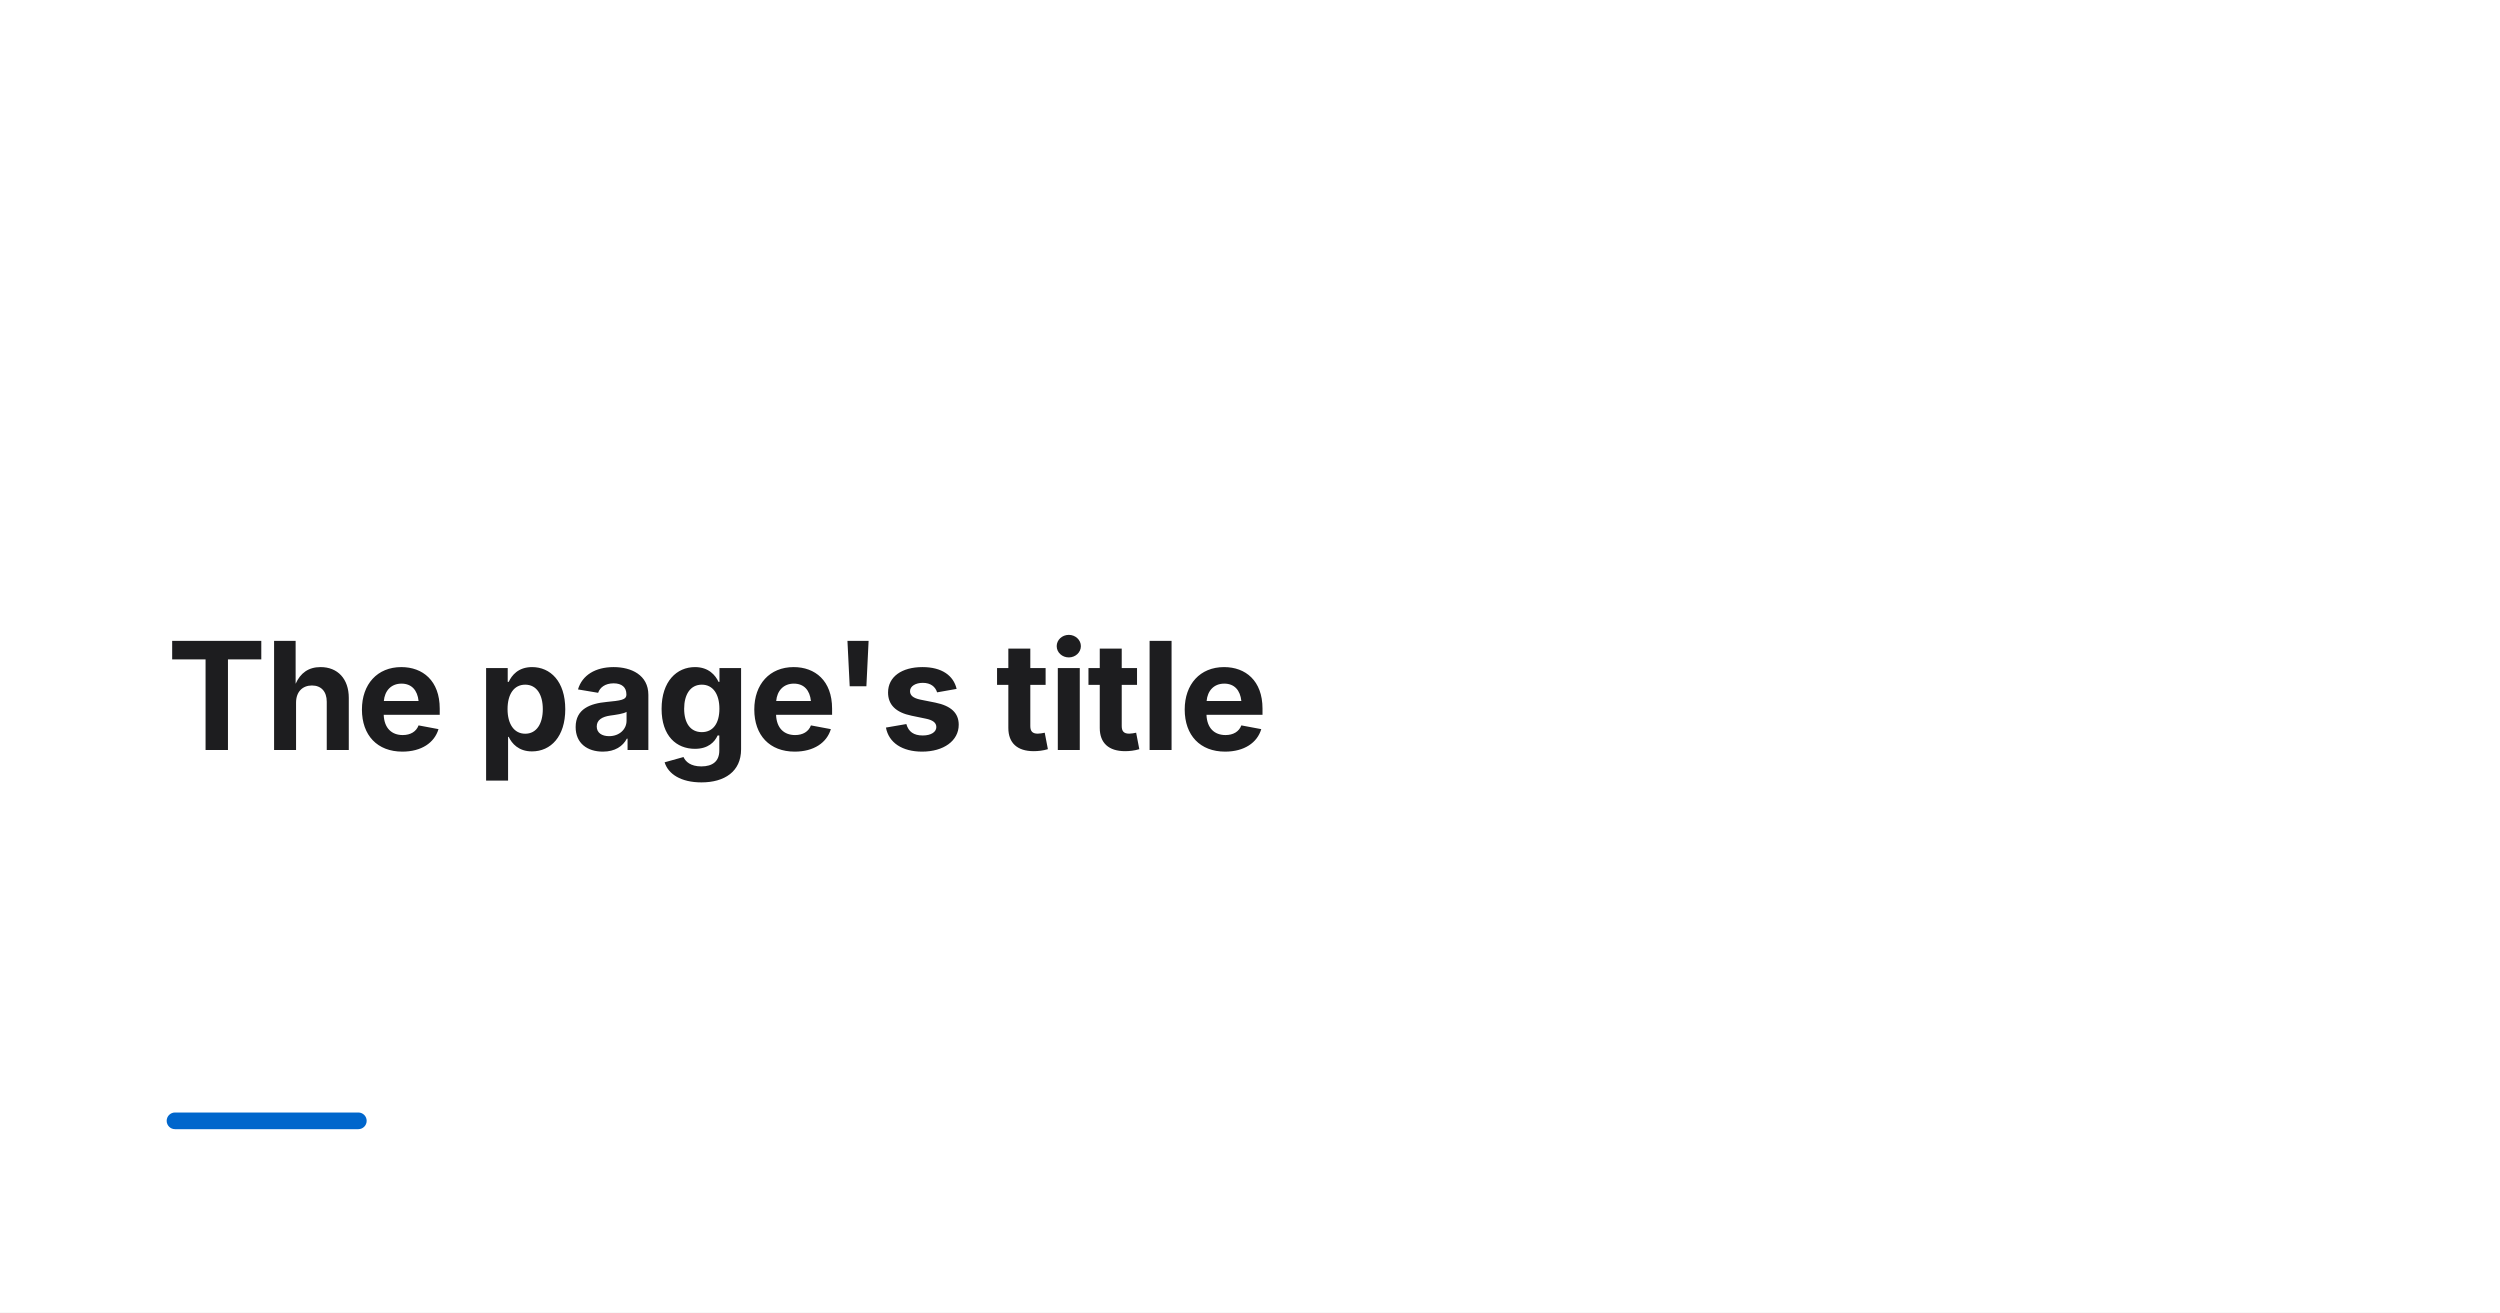
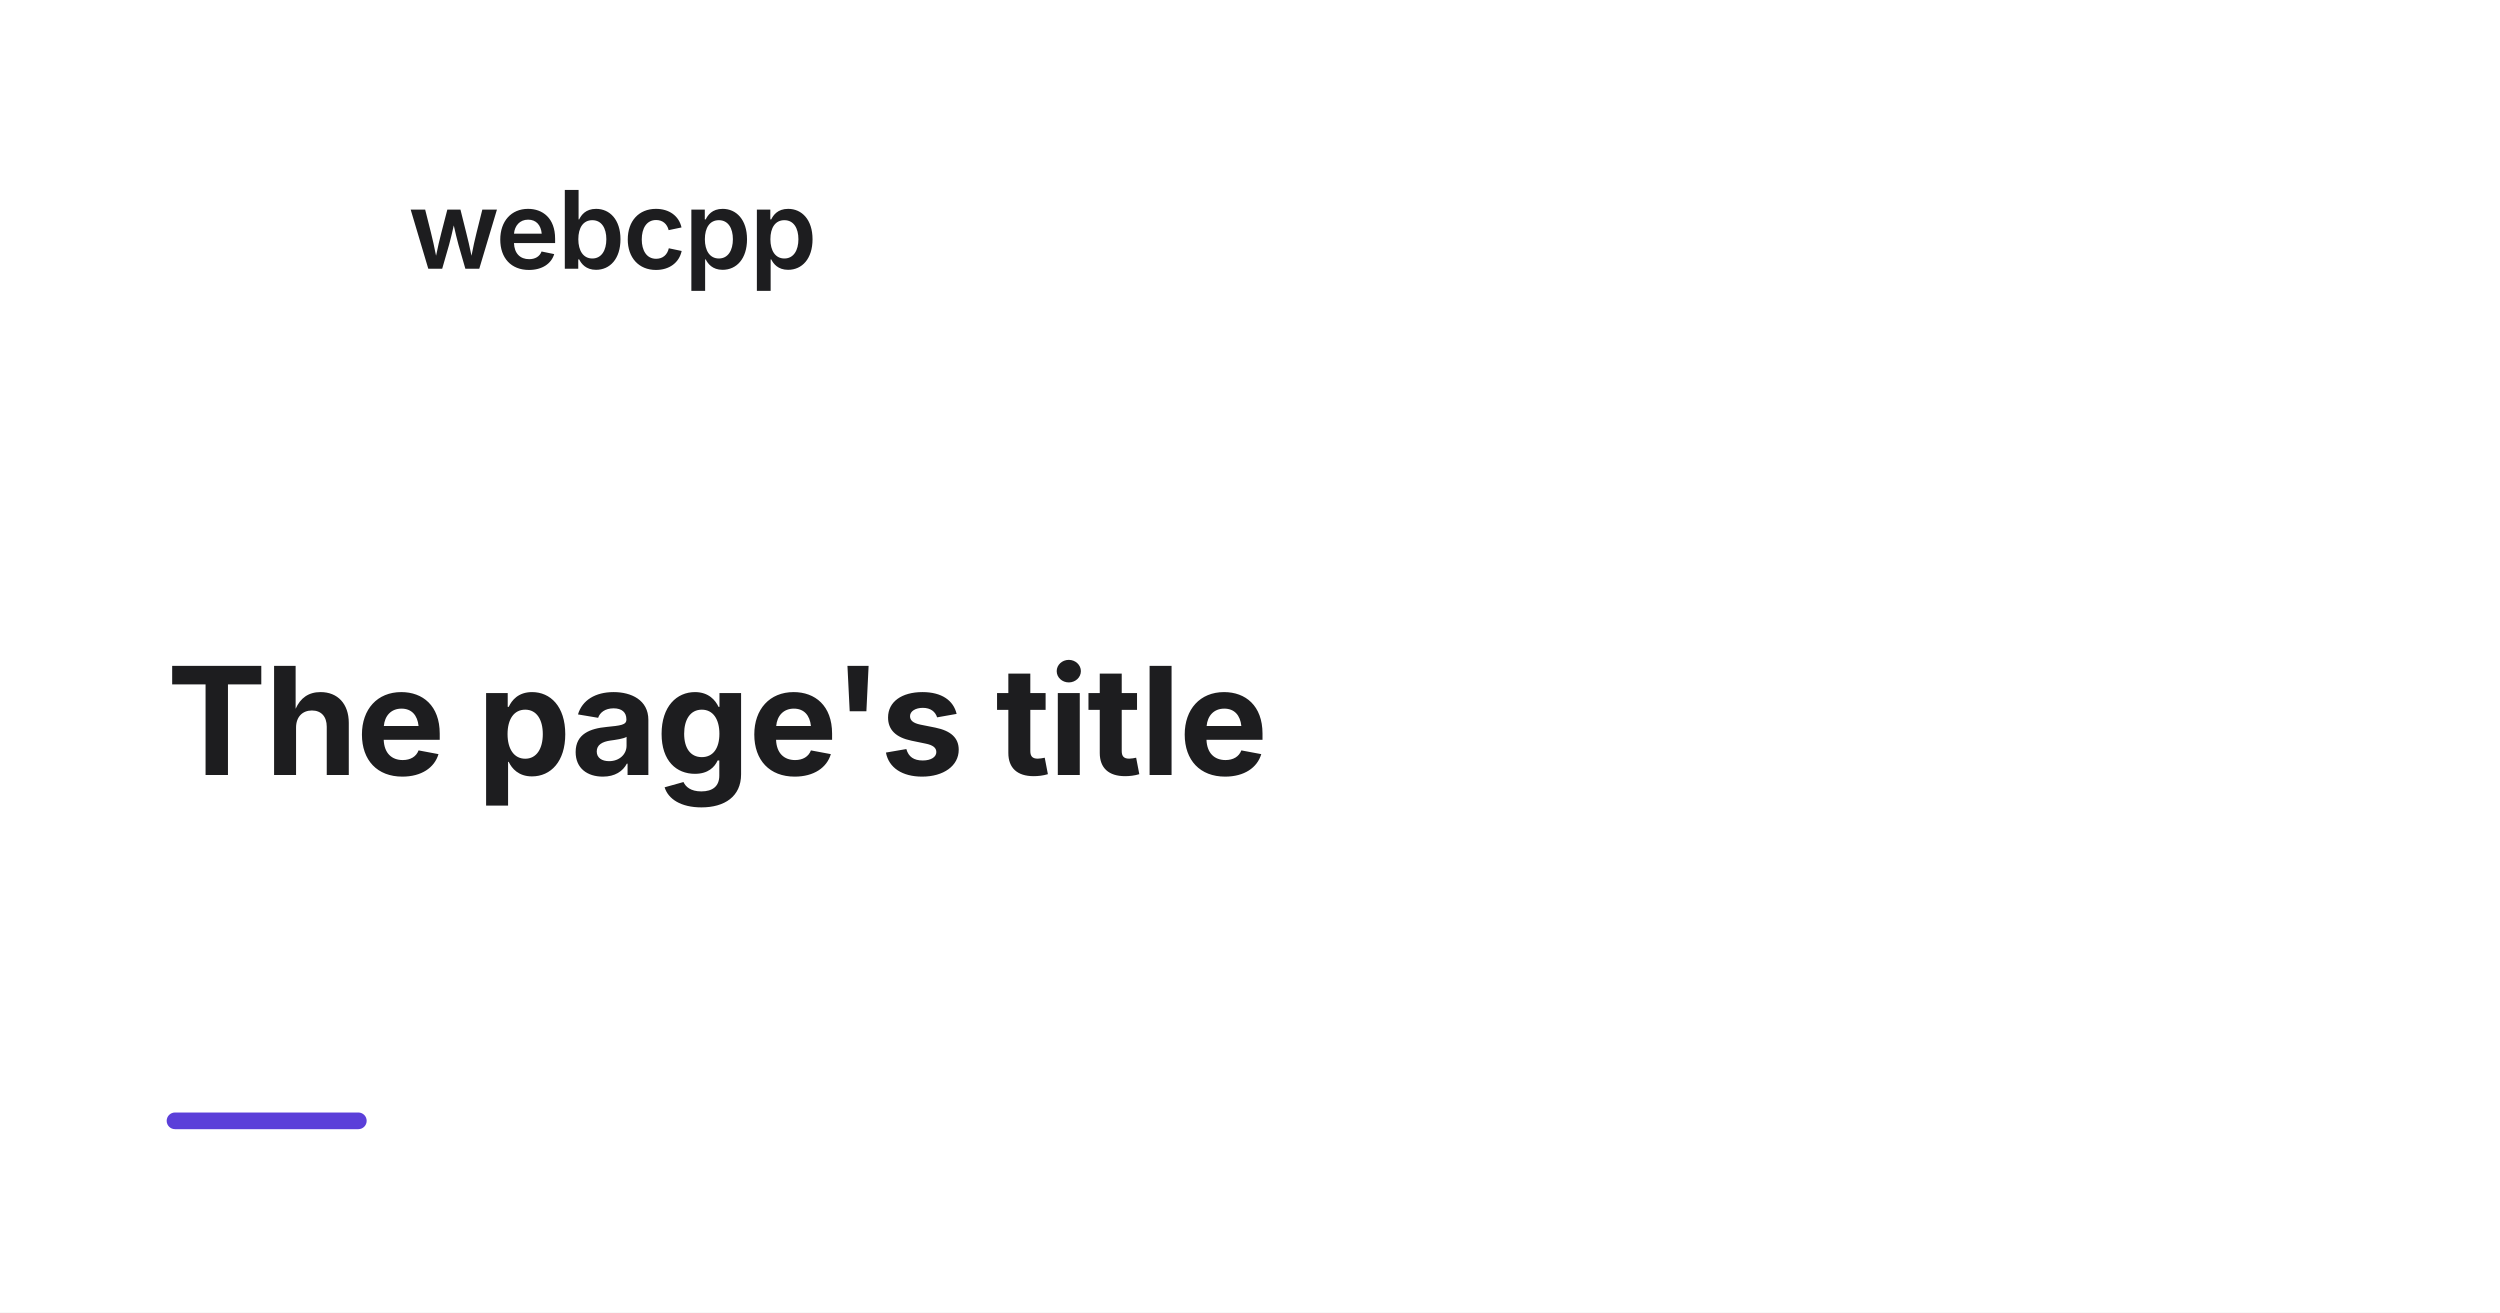
<svg xmlns="http://www.w3.org/2000/svg" width="1200" height="630" viewBox="0 0 1200 630">
+   <style>
+ .ink { stroke: #1d1d1f; }
+ .acc { stroke: #5b3fd9; }
+ </style>
  <rect width="1200" height="630" fill="#ffffff" />
-   <svg id="logo" x="80" y="72" width="336" height="84" viewBox="0 0 112 28" />
-   <text id="title" x="80" y="360" style="fill: #1d1d1f; font-family: Inter; font-size: 72px; font-weight: 700; letter-spacing: -1px">The page's title</text>
-   <rect x="80" y="534" width="96" height="8" rx="4" fill="#0066cc" />
+   <svg id="logo" x="74" y="64" width="96" height="96" viewBox="0 0 64 64" />
+   <text x="196" y="129" style="fill: #1d1d1f; font-family: Inter; font-size: 52px; font-weight: 600; letter-spacing: -1px">webcpp</text>
+   <text id="title" x="80" y="372" style="fill: #1d1d1f; font-family: Inter; font-size: 72px; font-weight: 700; letter-spacing: -1px">The page's title</text>
+   <rect x="80" y="534" width="96" height="8" rx="4" fill="#5b3fd9" />
</svg>
